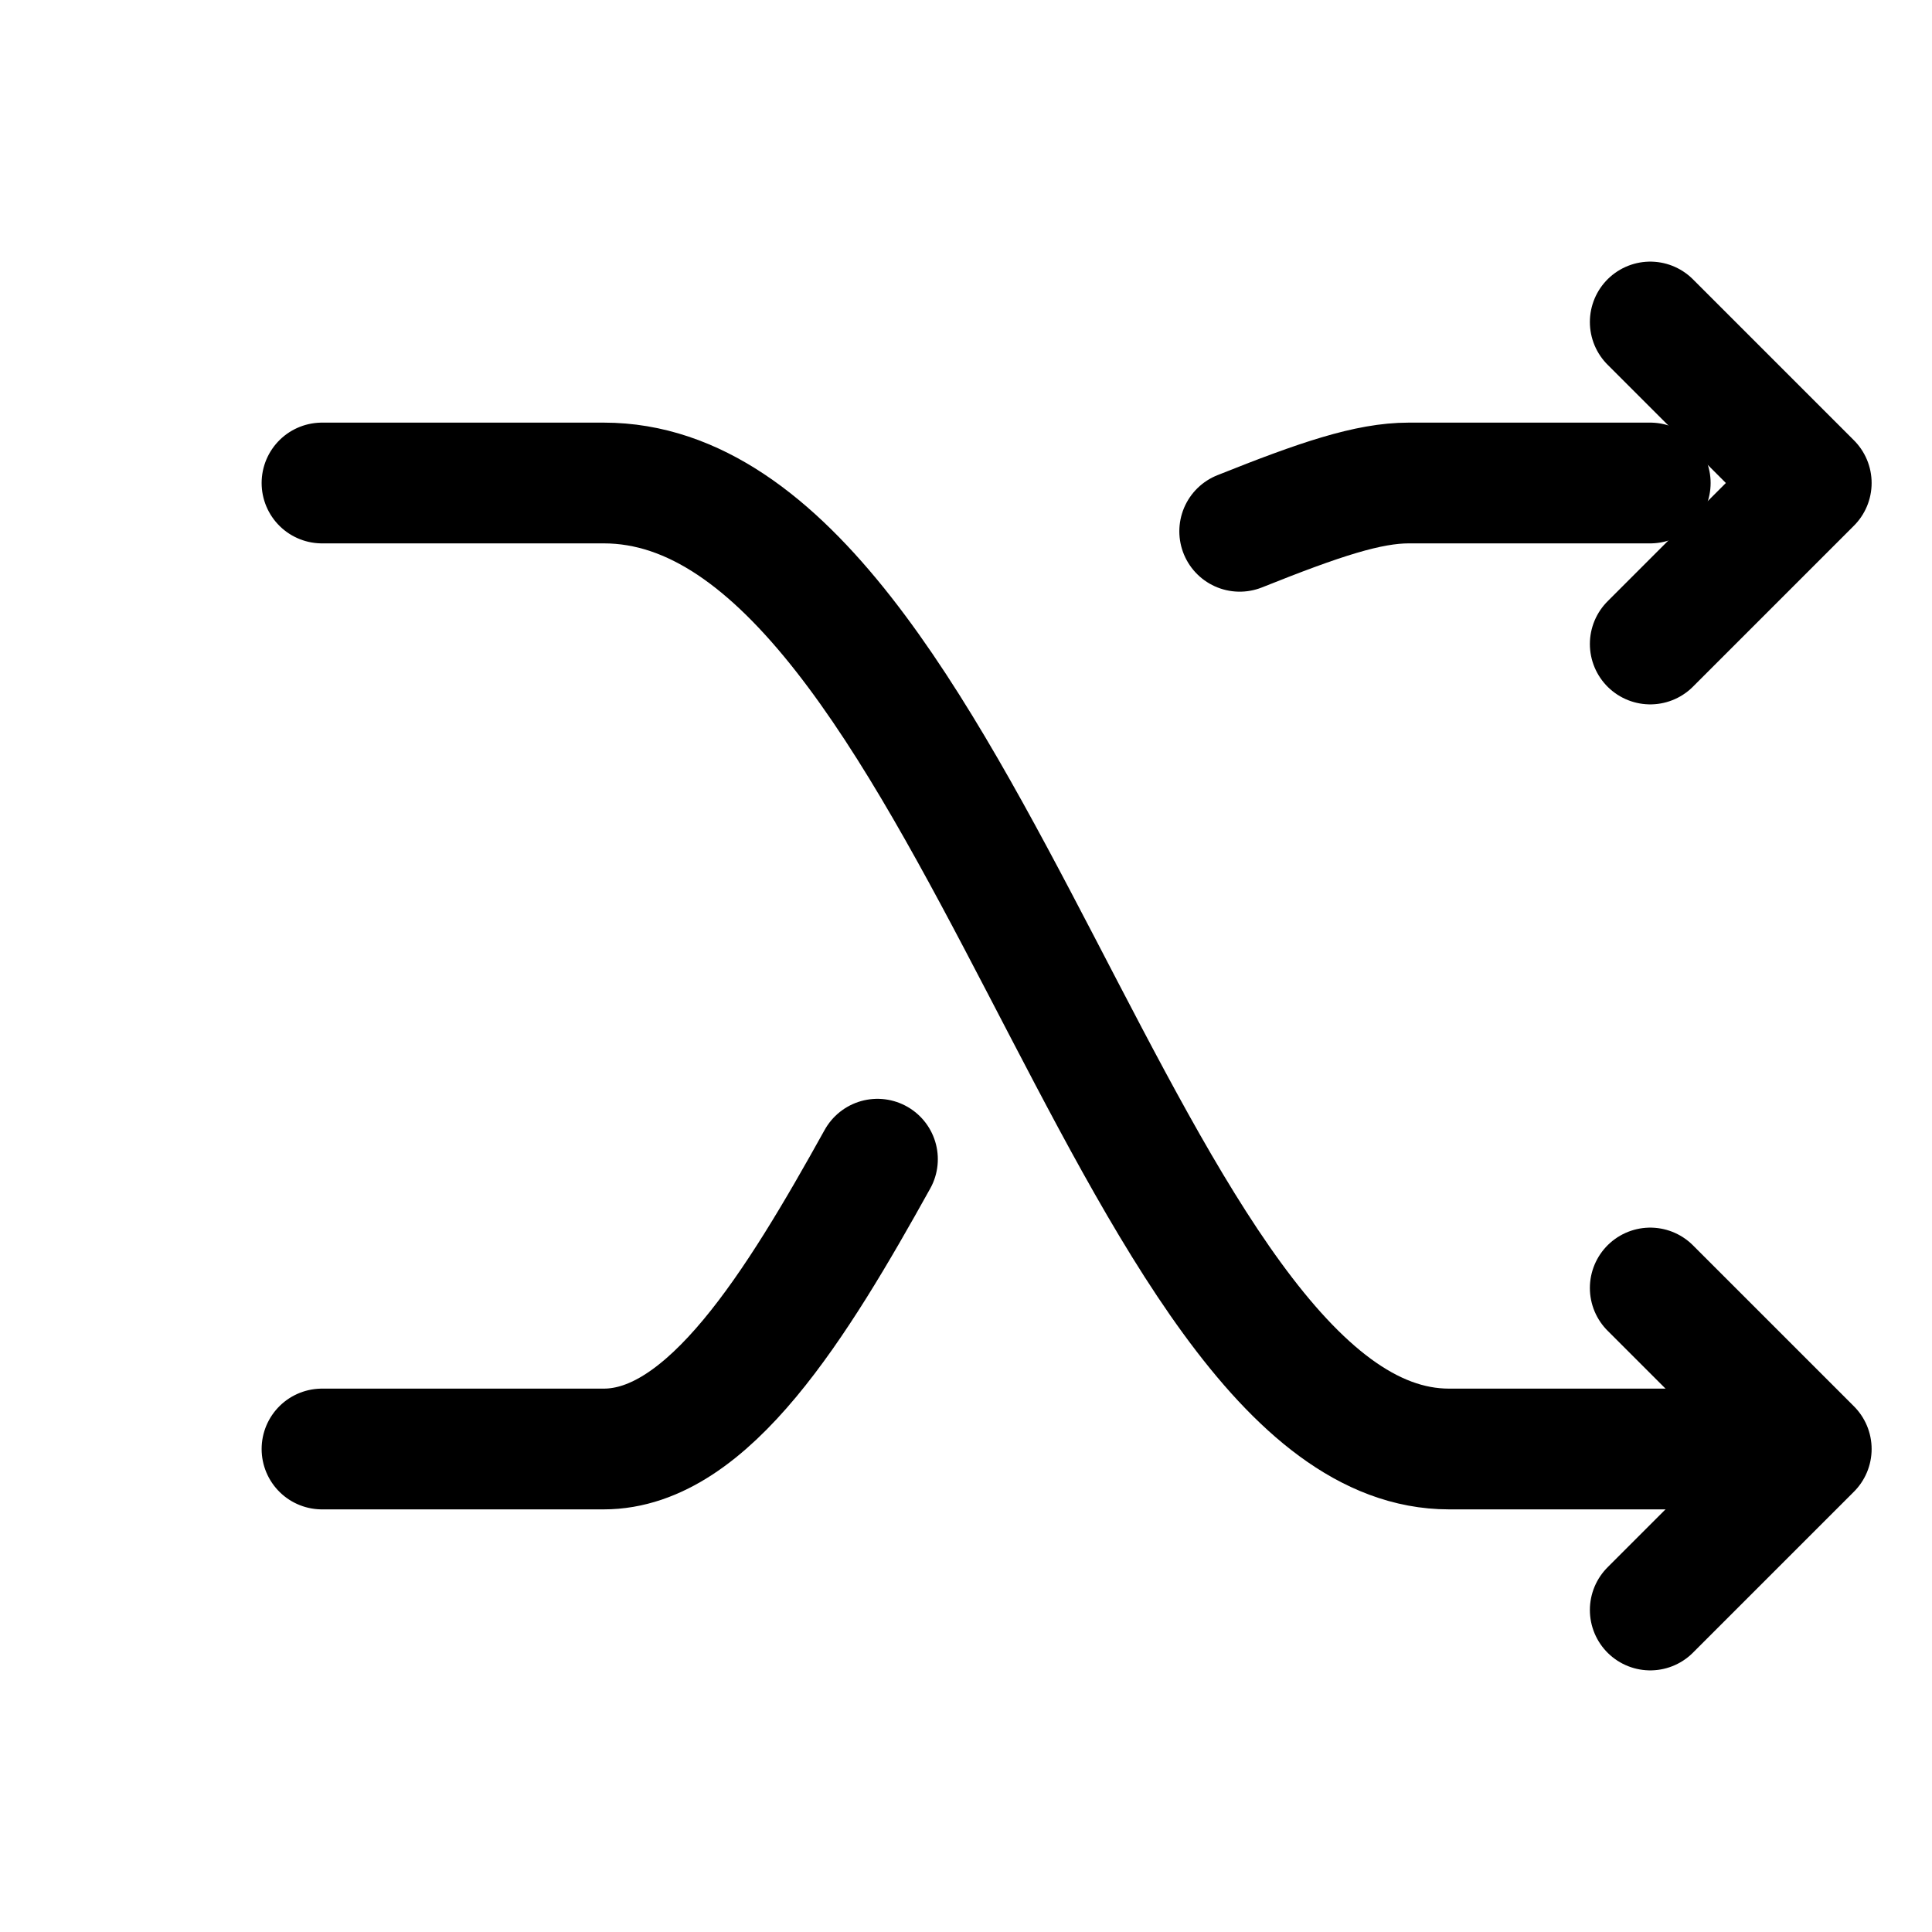
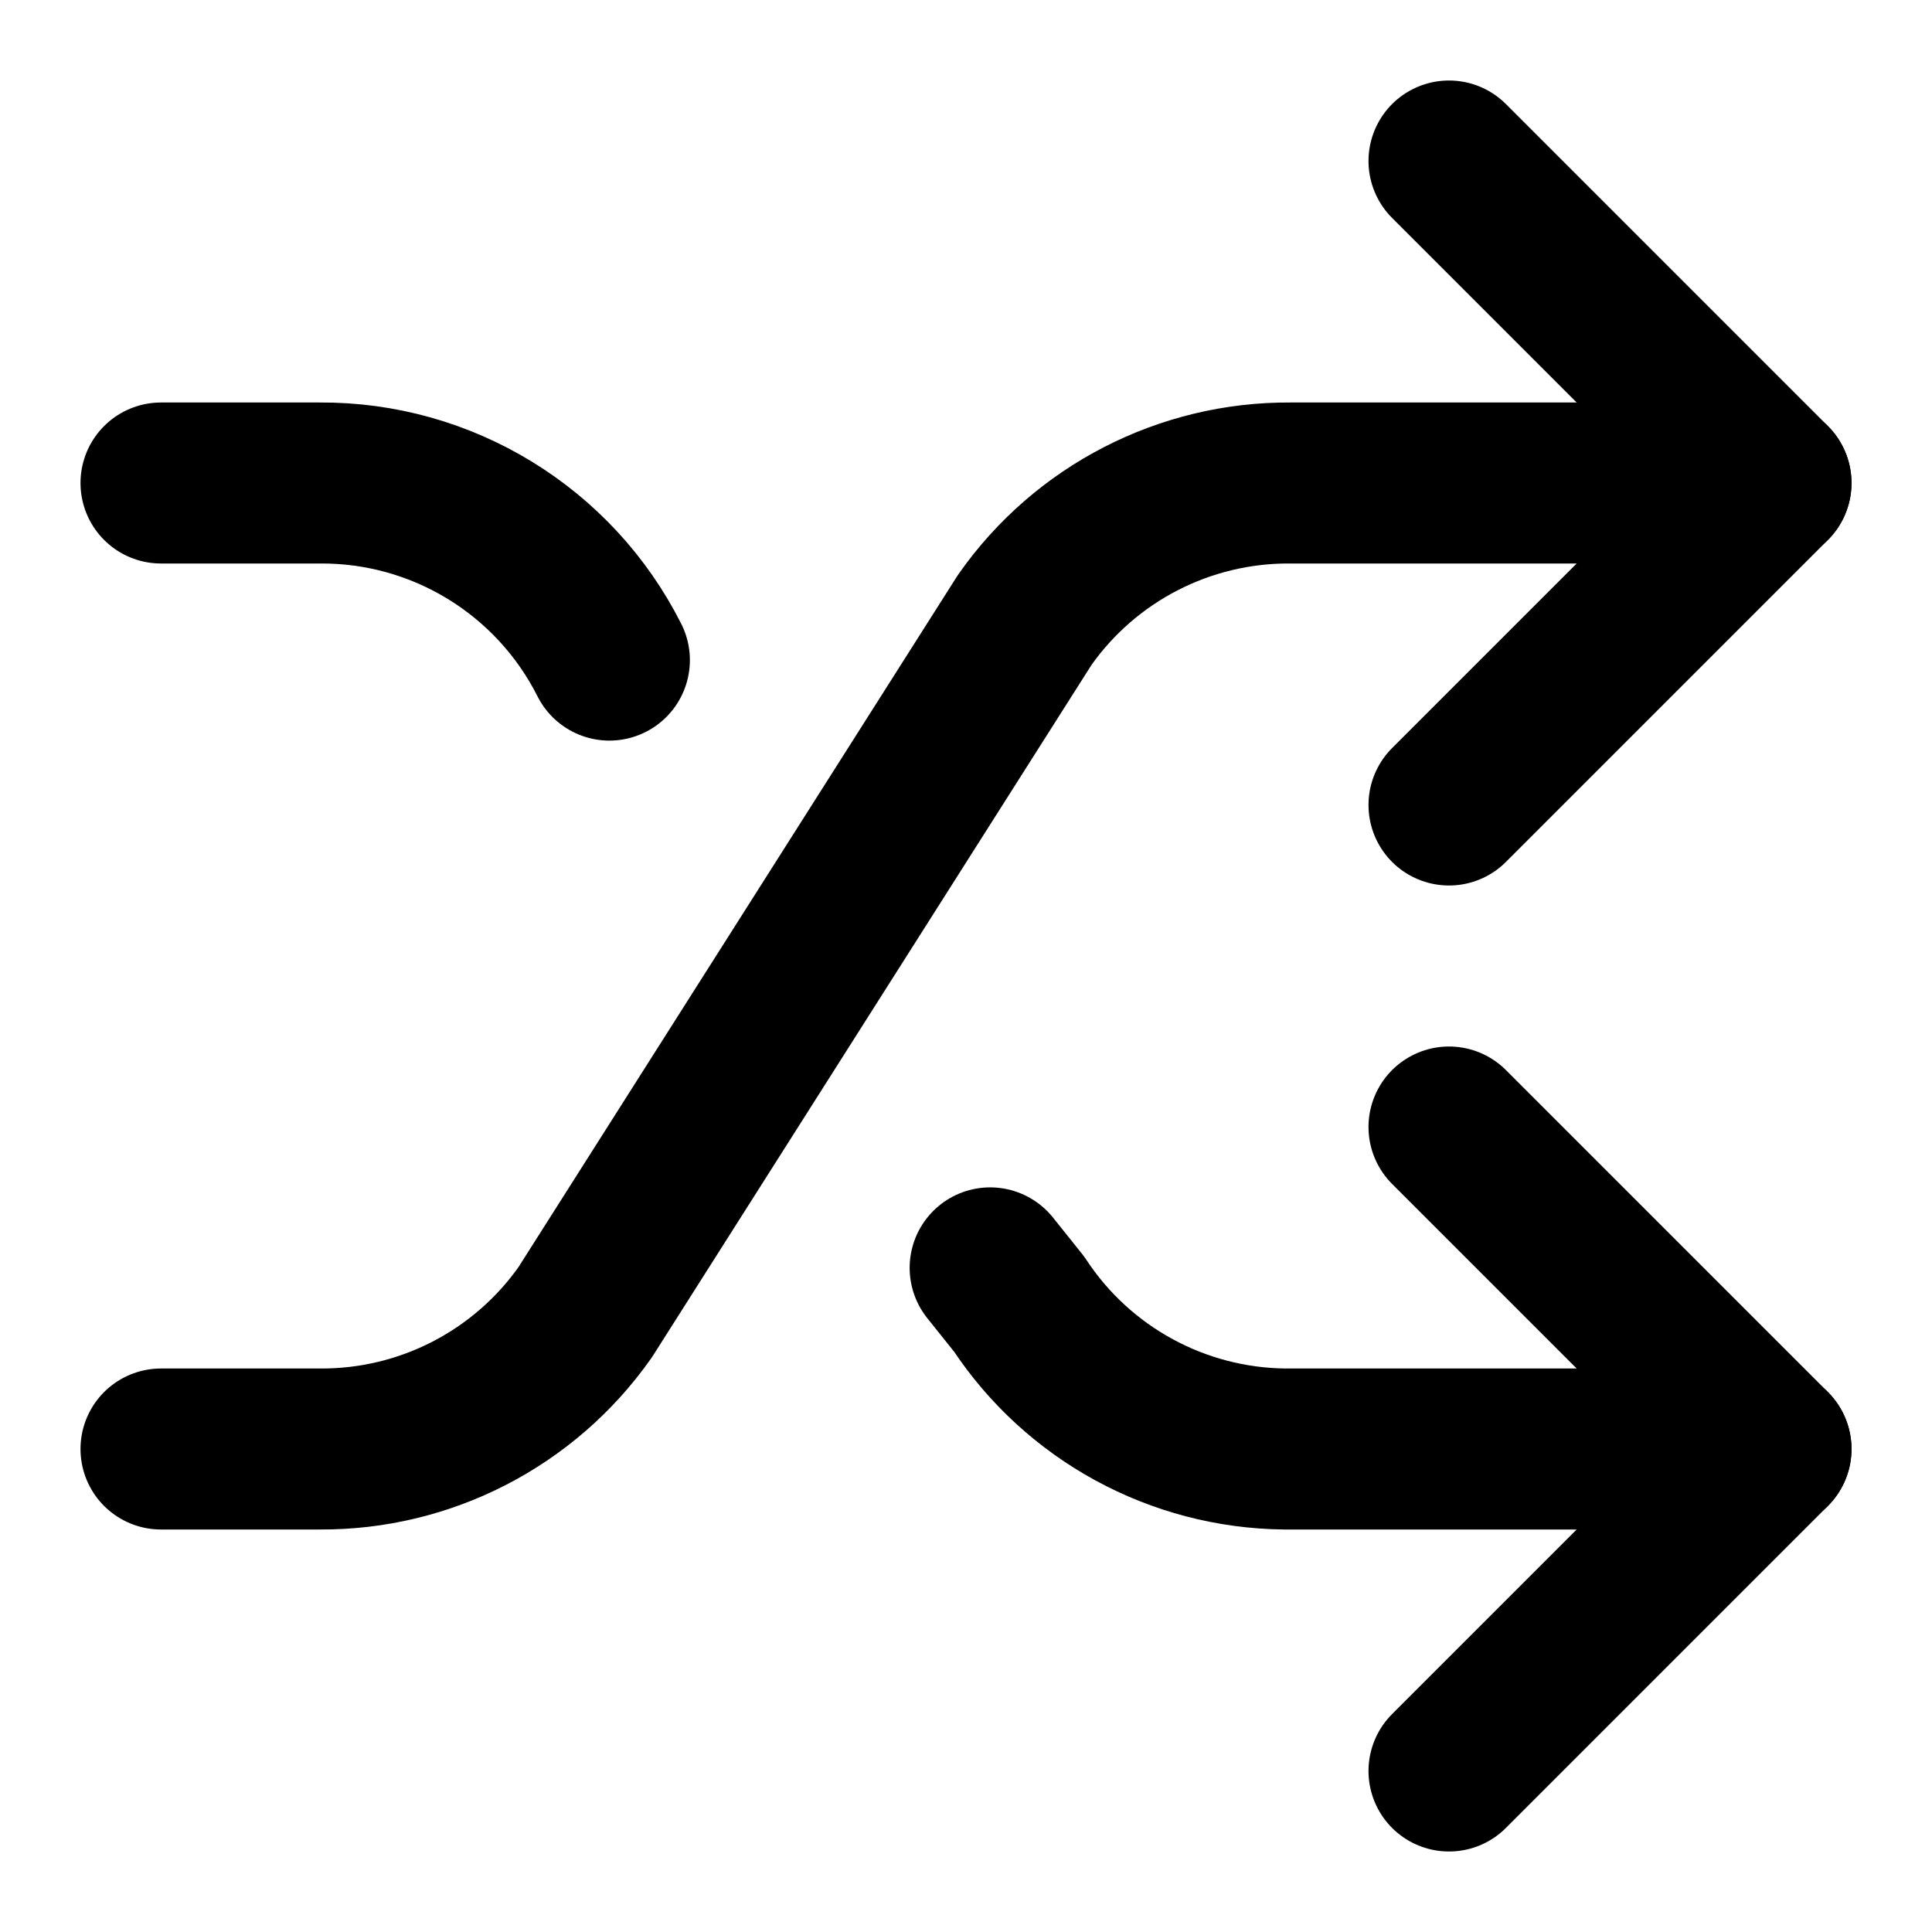
- <svg xmlns="http://www.w3.org/2000/svg" viewBox="0 0 24 24" fill="none" stroke="currentColor" stroke-width="1.5" stroke-linecap="round" stroke-linejoin="round">
-   <path d="M4 6h3.5c4.5 0 6.5 12 10.5 12h3" />
-   <path d="M4 18h3.5c1.3 0 2.4-1.8 3.4-3.6" />
-   <path d="M15.4 6.6C16.4 6.2 17 6 17.5 6h3" />
-   <path d="M20.5 4 22.5 6l-2 2" />
-   <path d="M20.5 16l2 2-2 2" />
+ <svg xmlns="http://www.w3.org/2000/svg" viewBox="0 0 24 24">
+   <path d="M 18 14 L 22 18 L 18 22" stroke="currentColor" fill="none" stroke-linecap="round" stroke-linejoin="round" stroke-width="2" />
+   <path d="M 18 2 L 22 6 L 18 10" stroke="currentColor" fill="none" stroke-linecap="round" stroke-linejoin="round" stroke-width="2" />
+   <path d="M 2 18 H 3.97 A 4 4 0 0 0 7.27 16.3 L 12.73 7.7 A 4 4 0 0 1 16.03 6 H 22" stroke="currentColor" fill="none" stroke-linecap="round" stroke-linejoin="round" stroke-width="2" />
+   <path d="M 2 6 H 3.97 A 4 4 0 0 1 7.57 8.2" stroke="currentColor" fill="none" stroke-linecap="round" stroke-linejoin="round" stroke-width="2" />
+   <path d="M 22 18 H 15.96 A 4 4 0 0 1 12.66 16.2 L 12.3 15.75" stroke="currentColor" fill="none" stroke-linecap="round" stroke-linejoin="round" stroke-width="2" />
</svg>
